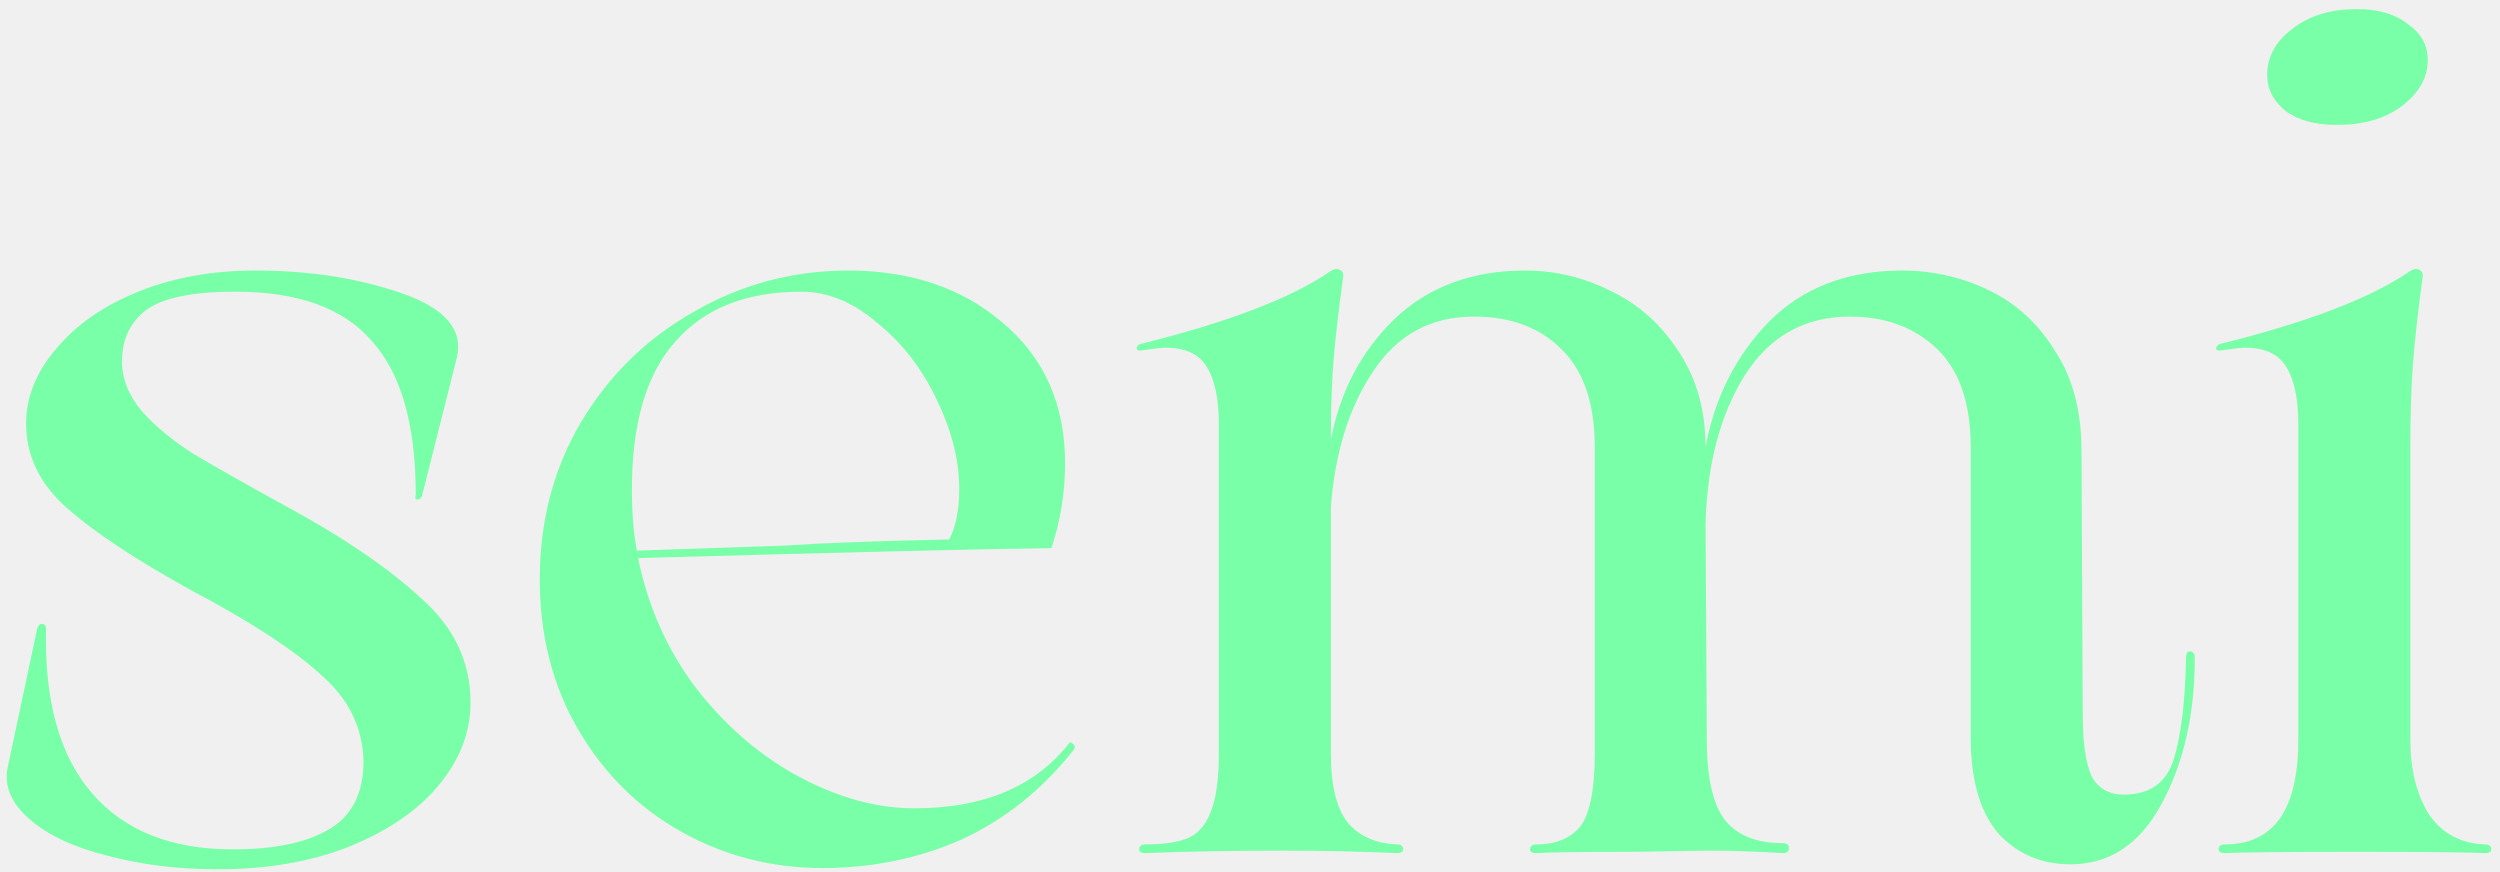
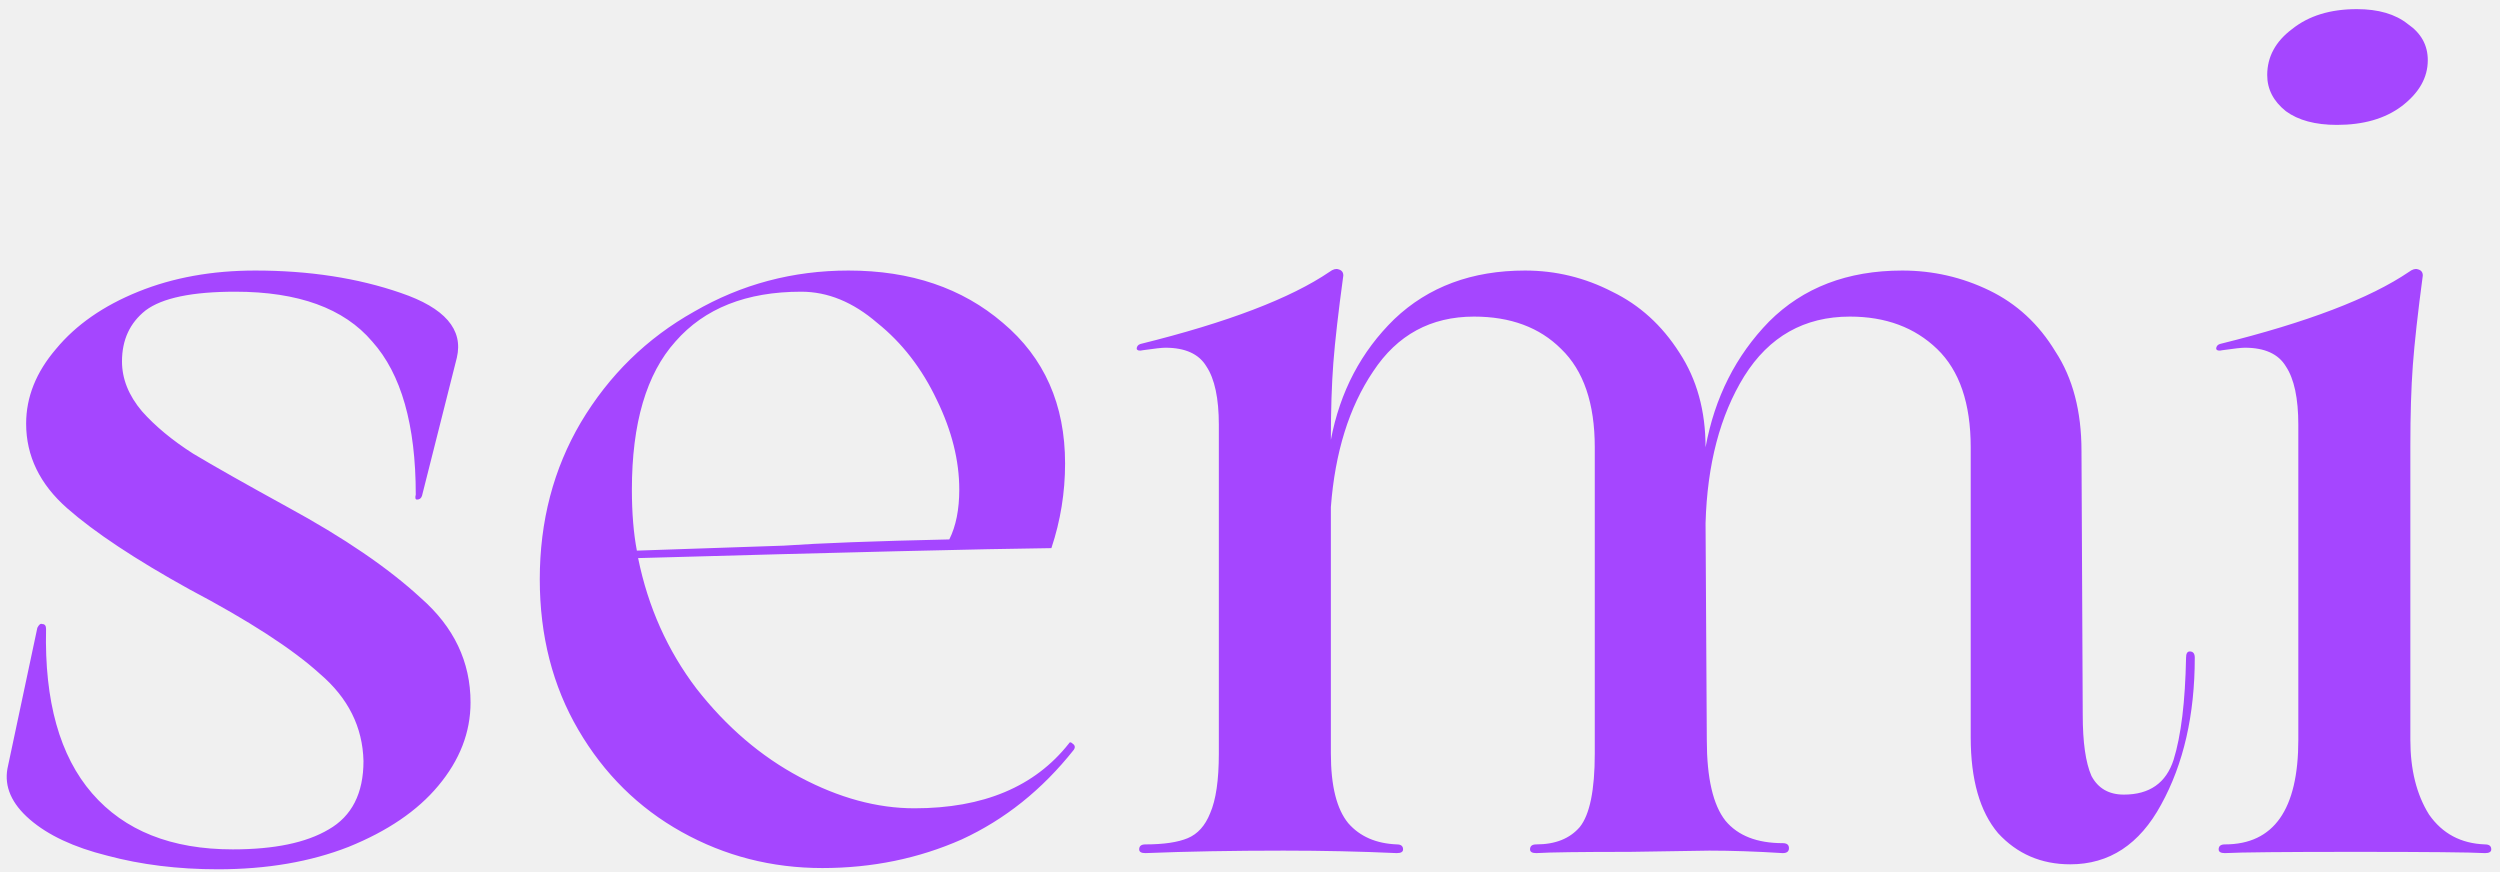
<svg xmlns="http://www.w3.org/2000/svg" width="241" height="84" viewBox="0 0 241 84" fill="none">
-   <path style="fill:#78FFA8;" d="M3.6 60.52C3.76 60.2 3.92 60.08 4.08 60.16C4.32 60.16 4.44 60.32 4.44 60.64C4.28 67.6 5.76 72.88 8.88 76.48C12 80.08 16.52 81.88 22.44 81.88C26.44 81.88 29.52 81.24 31.68 79.96C33.92 78.68 35.04 76.48 35.04 73.36C34.96 70.08 33.56 67.28 30.84 64.96C28.2 62.56 24 59.84 18.24 56.8C13.04 53.92 9.12 51.32 6.48 49C3.84 46.68 2.52 43.96 2.52 40.84C2.52 38.28 3.48 35.88 5.4 33.64C7.32 31.32 9.96 29.48 13.32 28.12C16.68 26.76 20.44 26.08 24.6 26.08C29.8 26.08 34.48 26.8 38.64 28.24C42.88 29.68 44.68 31.76 44.04 34.48L40.68 47.8C40.6 48.04 40.44 48.16 40.2 48.16C40.04 48.16 40 48 40.08 47.68C40.08 40.96 38.68 36.04 35.88 32.92C33.16 29.72 28.76 28.12 22.68 28.12C18.52 28.12 15.64 28.72 14.04 29.92C12.52 31.12 11.76 32.76 11.76 34.84C11.76 36.52 12.4 38.12 13.68 39.64C14.96 41.08 16.6 42.44 18.6 43.72C20.6 44.92 23.64 46.64 27.72 48.88C33.16 51.84 37.44 54.76 40.56 57.64C43.76 60.44 45.36 63.8 45.36 67.72C45.36 70.6 44.32 73.28 42.24 75.76C40.24 78.16 37.36 80.12 33.6 81.64C29.92 83.08 25.72 83.8 21 83.8C17.16 83.8 13.6 83.36 10.32 82.48C7.12 81.68 4.64 80.52 2.88 79C1.12 77.48 0.4 75.84 0.72 74.08L3.6 60.52ZM103.034 71.68C103.114 71.52 103.234 71.52 103.394 71.68C103.634 71.84 103.674 72.04 103.514 72.28C100.474 76.12 96.874 79 92.714 80.92C88.554 82.76 84.074 83.68 79.274 83.68C74.394 83.68 69.874 82.52 65.714 80.2C61.554 77.88 58.234 74.6 55.754 70.36C53.274 66.12 52.034 61.28 52.034 55.84C52.034 50.24 53.354 45.2 55.994 40.72C58.714 36.16 62.354 32.6 66.914 30.04C71.474 27.4 76.434 26.08 81.794 26.08C87.794 26.08 92.754 27.76 96.674 31.12C100.674 34.48 102.674 39 102.674 44.68C102.674 47.48 102.234 50.2 101.354 52.84C94.794 52.92 81.514 53.24 61.514 53.8C62.474 58.52 64.354 62.72 67.154 66.4C70.034 70.08 73.354 72.92 77.114 74.92C80.874 76.92 84.554 77.92 88.154 77.92C94.794 77.92 99.754 75.84 103.034 71.68ZM77.234 28.12C71.954 28.12 67.914 29.72 65.114 32.92C62.314 36.04 60.914 40.8 60.914 47.2C60.914 49.44 61.074 51.4 61.394 53.08L75.554 52.6C78.994 52.36 84.314 52.16 91.514 52C92.154 50.72 92.474 49.12 92.474 47.2C92.474 44.4 91.754 41.52 90.314 38.56C88.874 35.52 86.954 33.04 84.554 31.12C82.234 29.12 79.794 28.12 77.234 28.12ZM210.736 63.4C210.736 63 210.856 62.8 211.096 62.8C211.416 62.8 211.576 63 211.576 63.4C211.576 68.92 210.496 73.64 208.336 77.56C206.256 81.4 203.336 83.32 199.576 83.32C196.776 83.32 194.456 82.32 192.616 80.32C190.856 78.24 189.976 75.16 189.976 71.08V43.12C189.976 38.88 188.896 35.72 186.736 33.64C184.576 31.56 181.776 30.52 178.336 30.52C173.936 30.52 170.536 32.44 168.136 36.28C165.816 40.04 164.576 44.76 164.416 50.44L164.536 71.32C164.536 75 165.136 77.6 166.336 79.12C167.536 80.56 169.376 81.28 171.856 81.28C172.256 81.28 172.456 81.44 172.456 81.76C172.456 82.08 172.256 82.24 171.856 82.24C169.296 82.08 166.936 82 164.776 82L157.096 82.12C152.376 82.12 149.376 82.16 148.096 82.24C147.696 82.24 147.496 82.12 147.496 81.88C147.496 81.56 147.696 81.4 148.096 81.4C149.936 81.4 151.336 80.84 152.296 79.72C153.256 78.52 153.736 76.16 153.736 72.64V43.12C153.736 38.88 152.656 35.72 150.496 33.64C148.416 31.56 145.616 30.52 142.096 30.52C137.936 30.52 134.696 32.28 132.376 35.8C130.056 39.24 128.696 43.6 128.296 48.88V72.64C128.296 75.76 128.856 78 129.976 79.36C131.096 80.64 132.656 81.32 134.656 81.4C135.056 81.4 135.256 81.56 135.256 81.88C135.256 82.12 135.056 82.24 134.656 82.24C131.136 82.08 127.496 82 123.736 82C118.856 82 114.416 82.08 110.416 82.24C110.016 82.24 109.816 82.12 109.816 81.88C109.816 81.56 110.016 81.4 110.416 81.4C112.176 81.4 113.536 81.2 114.496 80.8C115.456 80.4 116.176 79.6 116.656 78.4C117.216 77.12 117.496 75.2 117.496 72.64V40.96C117.496 38.4 117.096 36.52 116.296 35.32C115.576 34.12 114.256 33.52 112.336 33.52C112.016 33.52 111.296 33.6 110.176 33.76C109.856 33.84 109.656 33.8 109.576 33.64C109.576 33.4 109.696 33.24 109.936 33.16C118.336 31.08 124.416 28.76 128.176 26.2C128.496 25.96 128.776 25.88 129.016 25.96C129.336 26.04 129.496 26.24 129.496 26.56C129.016 30.08 128.696 32.88 128.536 34.96C128.376 37.04 128.296 39.52 128.296 42.4C129.176 37.76 131.216 33.88 134.416 30.76C137.696 27.64 141.896 26.08 147.016 26.08C149.976 26.08 152.776 26.76 155.416 28.12C158.056 29.4 160.216 31.36 161.896 34C163.576 36.56 164.416 39.6 164.416 43.12C165.296 38.32 167.336 34.28 170.536 31C173.816 27.72 178.096 26.08 183.376 26.08C186.336 26.08 189.136 26.72 191.776 28C194.416 29.28 196.536 31.24 198.136 33.88C199.816 36.44 200.656 39.64 200.656 43.48L200.776 68.92C200.776 71.56 201.056 73.52 201.616 74.8C202.256 76 203.296 76.6 204.736 76.6C207.216 76.6 208.816 75.48 209.536 73.24C210.256 70.92 210.656 67.64 210.736 63.4ZM232.358 71.32C232.358 74.2 232.958 76.6 234.158 78.52C235.438 80.36 237.238 81.32 239.558 81.4C239.958 81.4 240.158 81.56 240.158 81.88C240.158 82.12 239.958 82.24 239.558 82.24C238.118 82.16 233.958 82.12 227.078 82.12C220.198 82.12 215.998 82.16 214.478 82.24C214.078 82.24 213.878 82.12 213.878 81.88C213.878 81.56 214.078 81.4 214.478 81.4C219.198 81.4 221.558 78.04 221.558 71.32V40.96C221.558 38.4 221.158 36.52 220.358 35.32C219.638 34.12 218.318 33.52 216.398 33.52C216.078 33.52 215.358 33.6 214.238 33.76C213.918 33.84 213.718 33.8 213.638 33.64C213.638 33.4 213.758 33.24 213.998 33.16C222.398 31.08 228.478 28.76 232.238 26.2C232.558 25.96 232.838 25.88 233.078 25.96C233.398 26.04 233.558 26.24 233.558 26.56C233.078 30.16 232.758 33.04 232.598 35.2C232.438 37.36 232.358 39.96 232.358 43V71.32Z" />
-   <path style="fill:#78FFA8;" d="M220.359 10.72C221.559 11.6 223.199 12.04 225.279 12.04C227.839 12.04 229.919 11.44 231.519 10.24C233.199 8.96 234.039 7.48 234.039 5.8C234.039 4.36 233.399 3.2 232.119 2.32C230.919 1.36 229.279 0.88 227.199 0.88C224.639 0.88 222.559 1.52 220.959 2.8C219.359 4 218.559 5.48 218.559 7.24C218.559 8.6 219.159 9.76 220.359 10.72Z" fill="white" />
+   <path style="fill:#a546ff;" d="M3.6 60.52C3.76 60.2 3.92 60.08 4.08 60.16C4.32 60.16 4.44 60.32 4.44 60.64C4.28 67.6 5.76 72.88 8.88 76.48C12 80.08 16.52 81.88 22.44 81.88C26.44 81.88 29.52 81.24 31.68 79.96C33.92 78.68 35.04 76.48 35.04 73.36C34.96 70.08 33.56 67.28 30.84 64.96C28.2 62.56 24 59.84 18.24 56.8C13.04 53.92 9.12 51.32 6.48 49C3.84 46.68 2.52 43.96 2.52 40.84C2.52 38.28 3.48 35.88 5.4 33.64C7.32 31.32 9.96 29.48 13.32 28.12C16.68 26.76 20.44 26.08 24.6 26.08C29.8 26.08 34.48 26.8 38.64 28.24C42.88 29.68 44.68 31.76 44.04 34.48L40.68 47.8C40.6 48.04 40.44 48.16 40.2 48.16C40.04 48.16 40 48 40.08 47.68C40.08 40.96 38.68 36.04 35.88 32.92C33.16 29.72 28.76 28.12 22.68 28.12C18.52 28.12 15.64 28.72 14.04 29.92C12.52 31.12 11.76 32.76 11.76 34.84C11.76 36.52 12.4 38.12 13.68 39.64C14.96 41.08 16.6 42.44 18.6 43.72C20.6 44.92 23.64 46.64 27.72 48.88C33.16 51.84 37.44 54.76 40.56 57.64C43.76 60.44 45.36 63.8 45.36 67.72C45.36 70.6 44.32 73.28 42.24 75.76C40.24 78.16 37.36 80.12 33.6 81.64C29.92 83.08 25.72 83.8 21 83.8C17.16 83.8 13.6 83.36 10.32 82.48C7.12 81.68 4.64 80.52 2.88 79C1.12 77.48 0.4 75.84 0.72 74.08L3.6 60.52ZM103.034 71.68C103.114 71.52 103.234 71.52 103.394 71.68C103.634 71.84 103.674 72.04 103.514 72.28C100.474 76.12 96.874 79 92.714 80.92C88.554 82.76 84.074 83.68 79.274 83.68C74.394 83.68 69.874 82.52 65.714 80.2C61.554 77.88 58.234 74.6 55.754 70.36C53.274 66.12 52.034 61.28 52.034 55.84C52.034 50.24 53.354 45.2 55.994 40.72C58.714 36.16 62.354 32.6 66.914 30.04C71.474 27.4 76.434 26.08 81.794 26.08C87.794 26.08 92.754 27.76 96.674 31.12C100.674 34.48 102.674 39 102.674 44.68C102.674 47.48 102.234 50.2 101.354 52.84C94.794 52.92 81.514 53.24 61.514 53.8C62.474 58.52 64.354 62.72 67.154 66.4C70.034 70.08 73.354 72.92 77.114 74.92C80.874 76.92 84.554 77.92 88.154 77.92C94.794 77.92 99.754 75.84 103.034 71.68ZM77.234 28.12C71.954 28.12 67.914 29.72 65.114 32.92C62.314 36.04 60.914 40.8 60.914 47.2C60.914 49.44 61.074 51.4 61.394 53.08L75.554 52.6C78.994 52.36 84.314 52.16 91.514 52C92.154 50.72 92.474 49.12 92.474 47.2C92.474 44.4 91.754 41.52 90.314 38.56C88.874 35.52 86.954 33.04 84.554 31.12C82.234 29.12 79.794 28.12 77.234 28.12ZM210.736 63.4C210.736 63 210.856 62.8 211.096 62.8C211.416 62.8 211.576 63 211.576 63.4C211.576 68.92 210.496 73.64 208.336 77.56C206.256 81.4 203.336 83.32 199.576 83.32C196.776 83.32 194.456 82.32 192.616 80.32C190.856 78.24 189.976 75.16 189.976 71.08V43.12C189.976 38.88 188.896 35.72 186.736 33.64C184.576 31.56 181.776 30.52 178.336 30.52C173.936 30.52 170.536 32.44 168.136 36.28C165.816 40.04 164.576 44.76 164.416 50.44L164.536 71.32C164.536 75 165.136 77.6 166.336 79.12C167.536 80.56 169.376 81.28 171.856 81.28C172.256 81.28 172.456 81.44 172.456 81.76C172.456 82.08 172.256 82.24 171.856 82.24C169.296 82.08 166.936 82 164.776 82L157.096 82.12C152.376 82.12 149.376 82.16 148.096 82.24C147.696 82.24 147.496 82.12 147.496 81.88C147.496 81.56 147.696 81.4 148.096 81.4C149.936 81.4 151.336 80.84 152.296 79.72C153.256 78.52 153.736 76.16 153.736 72.64V43.12C153.736 38.88 152.656 35.72 150.496 33.64C148.416 31.56 145.616 30.52 142.096 30.52C137.936 30.52 134.696 32.28 132.376 35.8C130.056 39.24 128.696 43.6 128.296 48.88V72.64C128.296 75.76 128.856 78 129.976 79.36C131.096 80.64 132.656 81.32 134.656 81.4C135.056 81.4 135.256 81.56 135.256 81.88C135.256 82.12 135.056 82.24 134.656 82.24C131.136 82.08 127.496 82 123.736 82C118.856 82 114.416 82.08 110.416 82.24C110.016 82.24 109.816 82.12 109.816 81.88C109.816 81.56 110.016 81.4 110.416 81.4C112.176 81.4 113.536 81.2 114.496 80.8C115.456 80.4 116.176 79.6 116.656 78.4C117.216 77.12 117.496 75.2 117.496 72.64V40.96C117.496 38.4 117.096 36.52 116.296 35.32C115.576 34.12 114.256 33.52 112.336 33.52C112.016 33.52 111.296 33.6 110.176 33.76C109.856 33.84 109.656 33.8 109.576 33.64C109.576 33.4 109.696 33.24 109.936 33.16C118.336 31.08 124.416 28.76 128.176 26.2C128.496 25.96 128.776 25.88 129.016 25.96C129.336 26.04 129.496 26.24 129.496 26.56C129.016 30.08 128.696 32.88 128.536 34.96C128.376 37.04 128.296 39.52 128.296 42.4C129.176 37.76 131.216 33.88 134.416 30.76C137.696 27.64 141.896 26.08 147.016 26.08C149.976 26.08 152.776 26.76 155.416 28.12C158.056 29.4 160.216 31.36 161.896 34C163.576 36.56 164.416 39.6 164.416 43.12C165.296 38.32 167.336 34.28 170.536 31C173.816 27.72 178.096 26.08 183.376 26.08C186.336 26.08 189.136 26.72 191.776 28C194.416 29.28 196.536 31.24 198.136 33.88C199.816 36.44 200.656 39.64 200.656 43.48L200.776 68.92C200.776 71.56 201.056 73.52 201.616 74.8C202.256 76 203.296 76.6 204.736 76.6C207.216 76.6 208.816 75.48 209.536 73.24C210.256 70.92 210.656 67.64 210.736 63.4ZM232.358 71.32C232.358 74.2 232.958 76.6 234.158 78.52C235.438 80.36 237.238 81.32 239.558 81.4C239.958 81.4 240.158 81.56 240.158 81.88C240.158 82.12 239.958 82.24 239.558 82.24C238.118 82.16 233.958 82.12 227.078 82.12C220.198 82.12 215.998 82.16 214.478 82.24C214.078 82.24 213.878 82.12 213.878 81.88C213.878 81.56 214.078 81.4 214.478 81.4C219.198 81.4 221.558 78.04 221.558 71.32V40.96C221.558 38.4 221.158 36.52 220.358 35.32C219.638 34.12 218.318 33.52 216.398 33.52C216.078 33.52 215.358 33.6 214.238 33.76C213.918 33.84 213.718 33.8 213.638 33.64C213.638 33.4 213.758 33.24 213.998 33.16C222.398 31.08 228.478 28.76 232.238 26.2C232.558 25.96 232.838 25.88 233.078 25.96C233.398 26.04 233.558 26.24 233.558 26.56C233.078 30.16 232.758 33.04 232.598 35.2C232.438 37.36 232.358 39.96 232.358 43V71.32Z" />
+   <path style="fill:#a546ff;" d="M220.359 10.72C221.559 11.6 223.199 12.04 225.279 12.04C227.839 12.04 229.919 11.44 231.519 10.24C233.199 8.96 234.039 7.48 234.039 5.8C234.039 4.36 233.399 3.2 232.119 2.32C230.919 1.36 229.279 0.88 227.199 0.88C224.639 0.88 222.559 1.52 220.959 2.8C219.359 4 218.559 5.48 218.559 7.24C218.559 8.6 219.159 9.76 220.359 10.72Z" fill="white" />
</svg>
